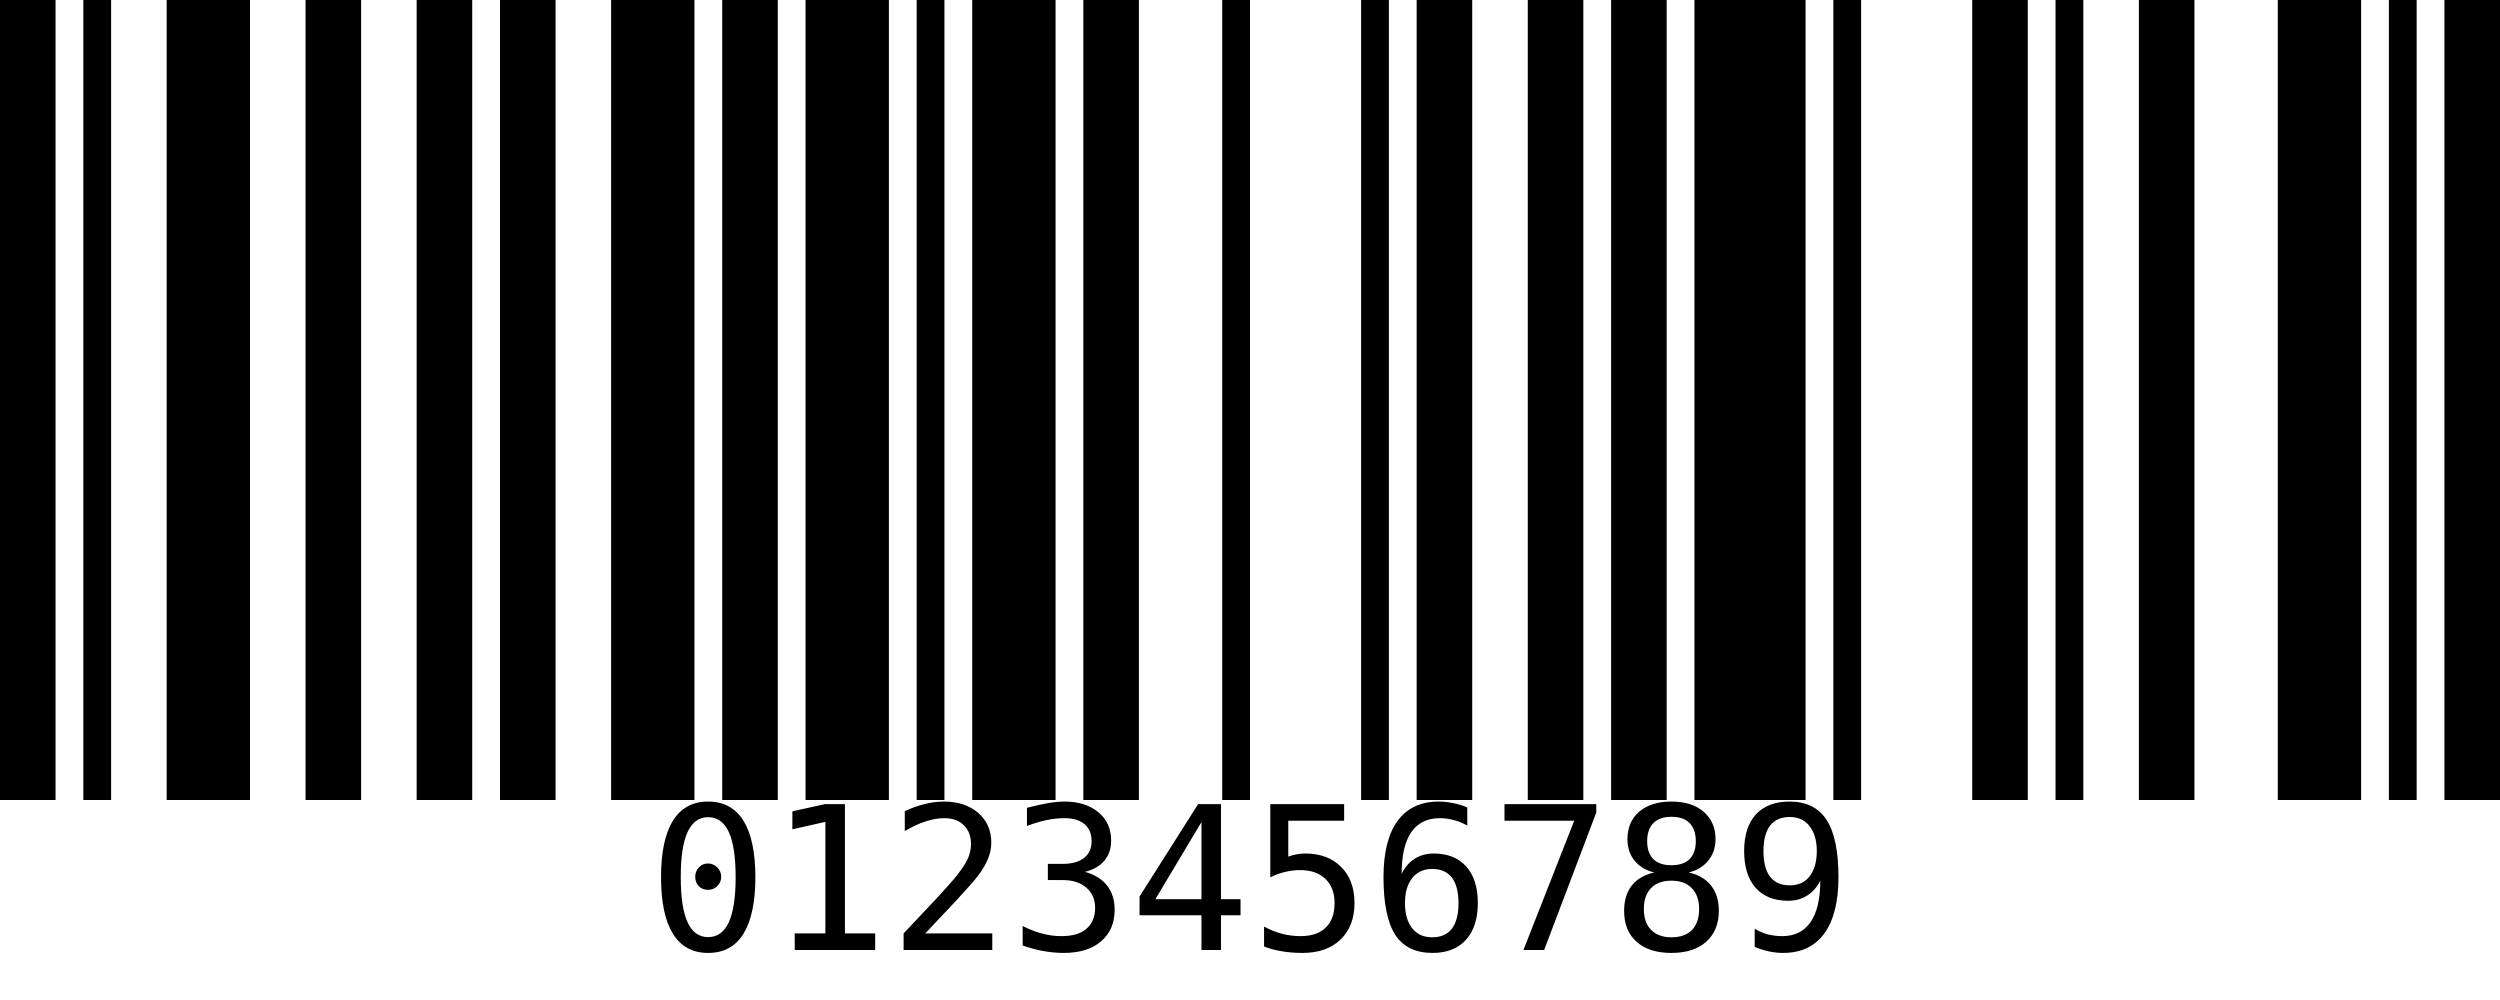
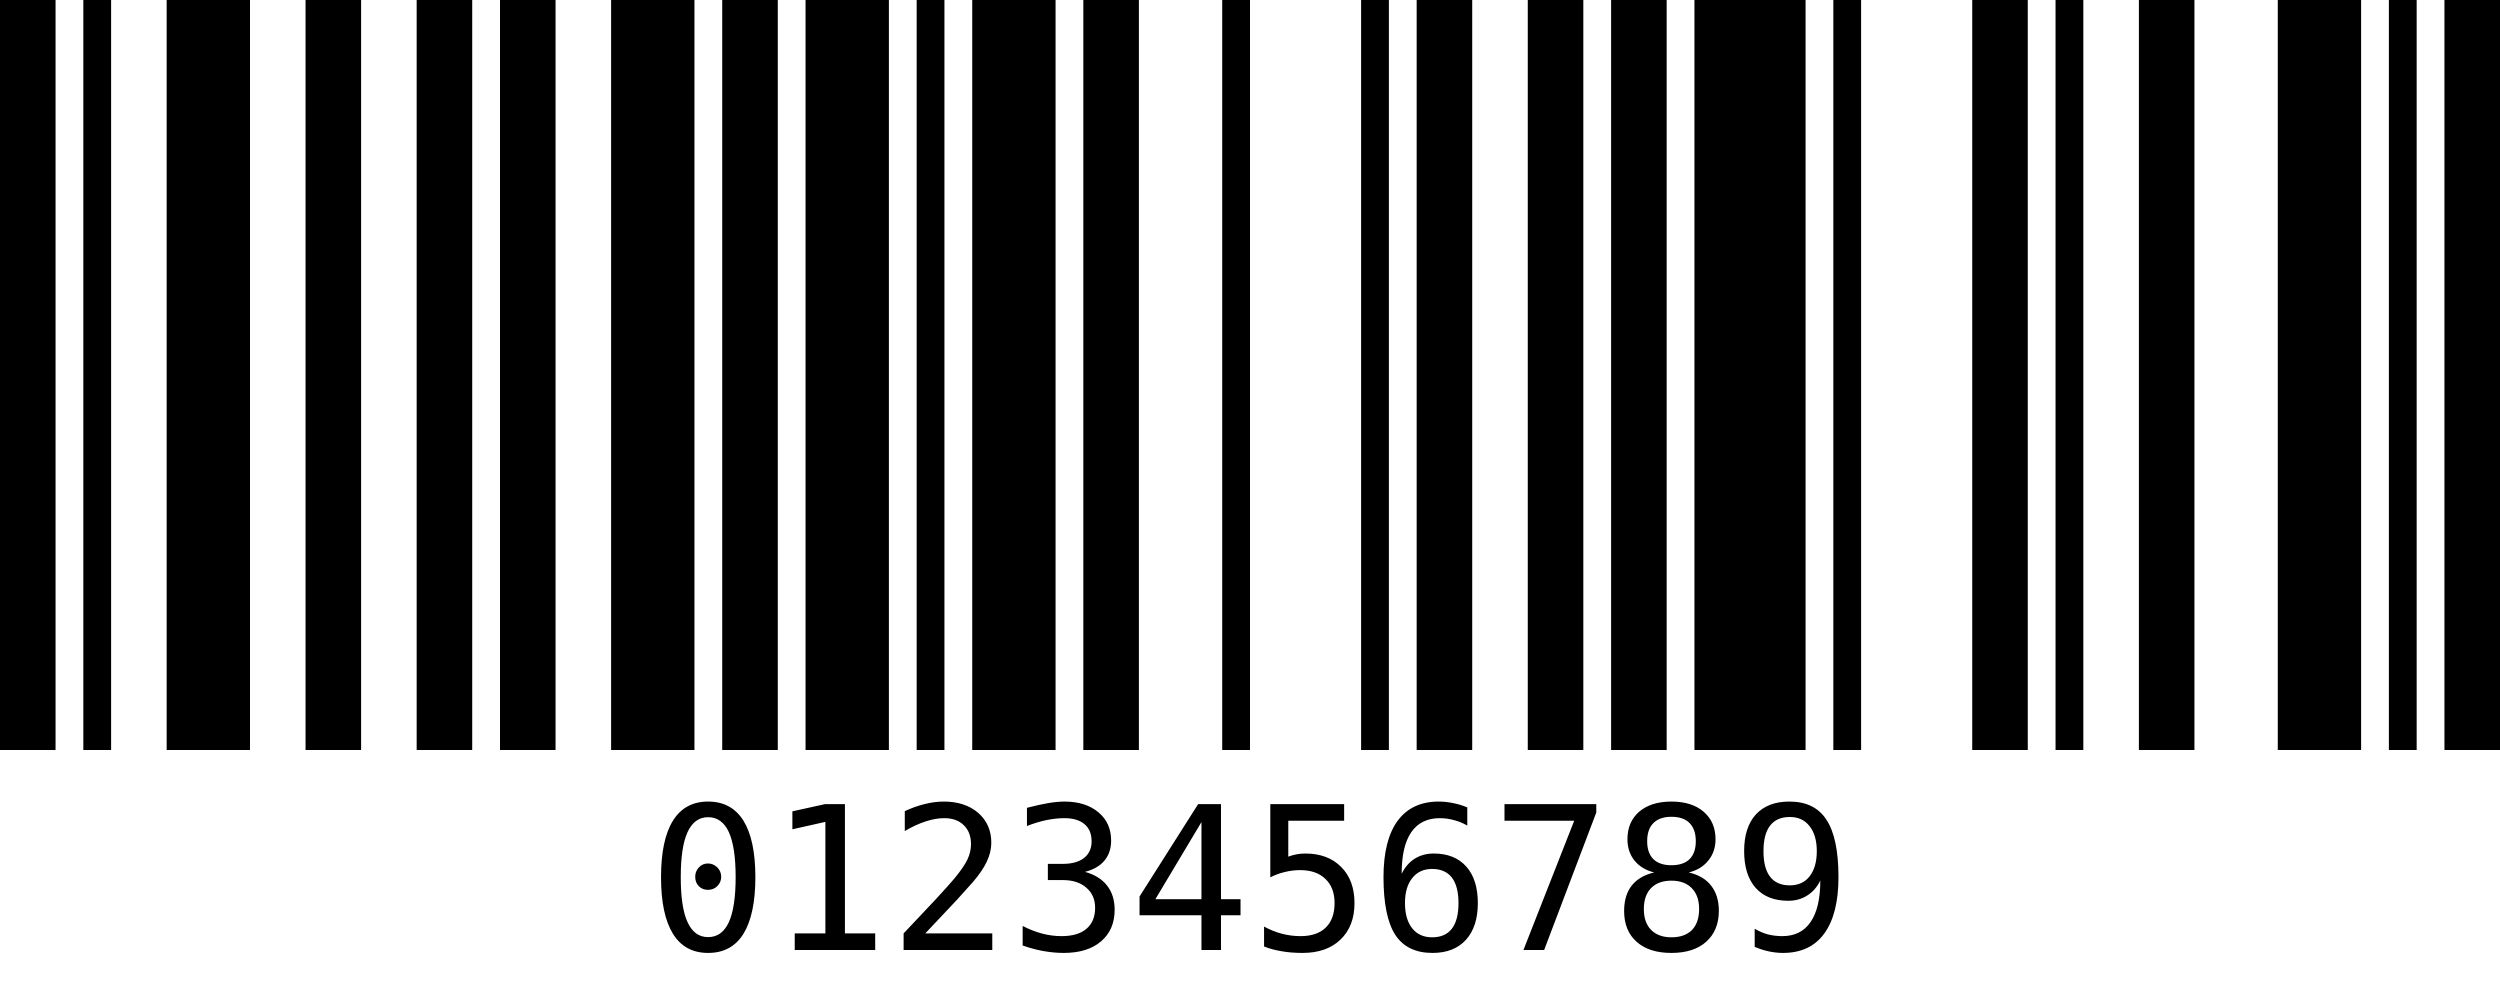
<svg xmlns="http://www.w3.org/2000/svg" viewBox="0 0 200 80">
-   <path d="M 0 0 h 4.444 v 64 h -4.444 z M 6.667 0 h 2.222 v 64 h -2.222 z M 13.333 0 h 6.667 v 64 h -6.667 z M 24.444 0 h 4.444 v 64 h -4.444 z M 33.333 0 h 4.444 v 64 h -4.444 z M 40 0 h 4.444 v 64 h -4.444 z M 48.889 0 h 6.667 v 64 h -6.667 z M 57.778 0 h 4.444 v 64 h -4.444 z M 64.444 0 h 6.667 v 64 h -6.667 z M 73.333 0 h 2.222 v 64 h -2.222 z M 77.778 0 h 6.667 v 64 h -6.667 z M 86.667 0 h 4.444 v 64 h -4.444 z M 97.778 0 h 2.222 v 64 h -2.222 z M 108.889 0 h 2.222 v 64 h -2.222 z M 113.333 0 h 4.444 v 64 h -4.444 z M 122.222 0 h 4.444 v 64 h -4.444 z M 128.889 0 h 4.444 v 64 h -4.444 z M 135.556 0 h 8.889 v 64 h -8.889 z M 146.667 0 h 2.222 v 64 h -2.222 z M 157.778 0 h 4.444 v 64 h -4.444 z M 164.444 0 h 2.222 v 64 h -2.222 z M 171.111 0 h 4.444 v 64 h -4.444 z M 182.222 0 h 6.667 v 64 h -6.667 z M 191.111 0 h 2.222 v 64 h -2.222 z M 195.556 0 h 4.444 v 64 h -4.444 z " style="fill: #000000" />
+   <path d="M 0 0 h 4.444 v 60 h -4.444 z M 6.667 0 h 2.222 v 60 h -2.222 z M 13.333 0 h 6.667 v 60 h -6.667 z M 24.444 0 h 4.444 v 60 h -4.444 z M 33.333 0 h 4.444 v 60 h -4.444 z M 40 0 h 4.444 v 60 h -4.444 z M 48.889 0 h 6.667 v 60 h -6.667 z M 57.778 0 h 4.444 v 60 h -4.444 z M 64.444 0 h 6.667 v 60 h -6.667 z M 73.333 0 h 2.222 v 60 h -2.222 z M 77.778 0 h 6.667 v 60 h -6.667 z M 86.667 0 h 4.444 v 60 h -4.444 z M 97.778 0 h 2.222 v 60 h -2.222 z M 108.889 0 h 2.222 v 60 h -2.222 z M 113.333 0 h 4.444 v 60 h -4.444 z M 122.222 0 h 4.444 v 60 h -4.444 z M 128.889 0 h 4.444 v 60 h -4.444 z M 135.556 0 h 8.889 v 60 h -8.889 z M 146.667 0 h 2.222 v 60 h -2.222 z M 157.778 0 h 4.444 v 60 h -4.444 z M 164.444 0 h 2.222 v 60 h -2.222 z M 171.111 0 h 4.444 v 60 h -4.444 z M 182.222 0 h 6.667 v 60 h -6.667 z M 191.111 0 h 2.222 v 60 h -2.222 z M 195.556 0 h 4.444 v 60 h -4.444 z " style="fill: #000000" />
  <text style="fill: #000000; font-family: &quot;monospace&quot;; font-size: 16px" x="0" y="0">
    <tspan style="text-anchor: middle" x="100" y="76">0123456789</tspan>
  </text>
</svg>
